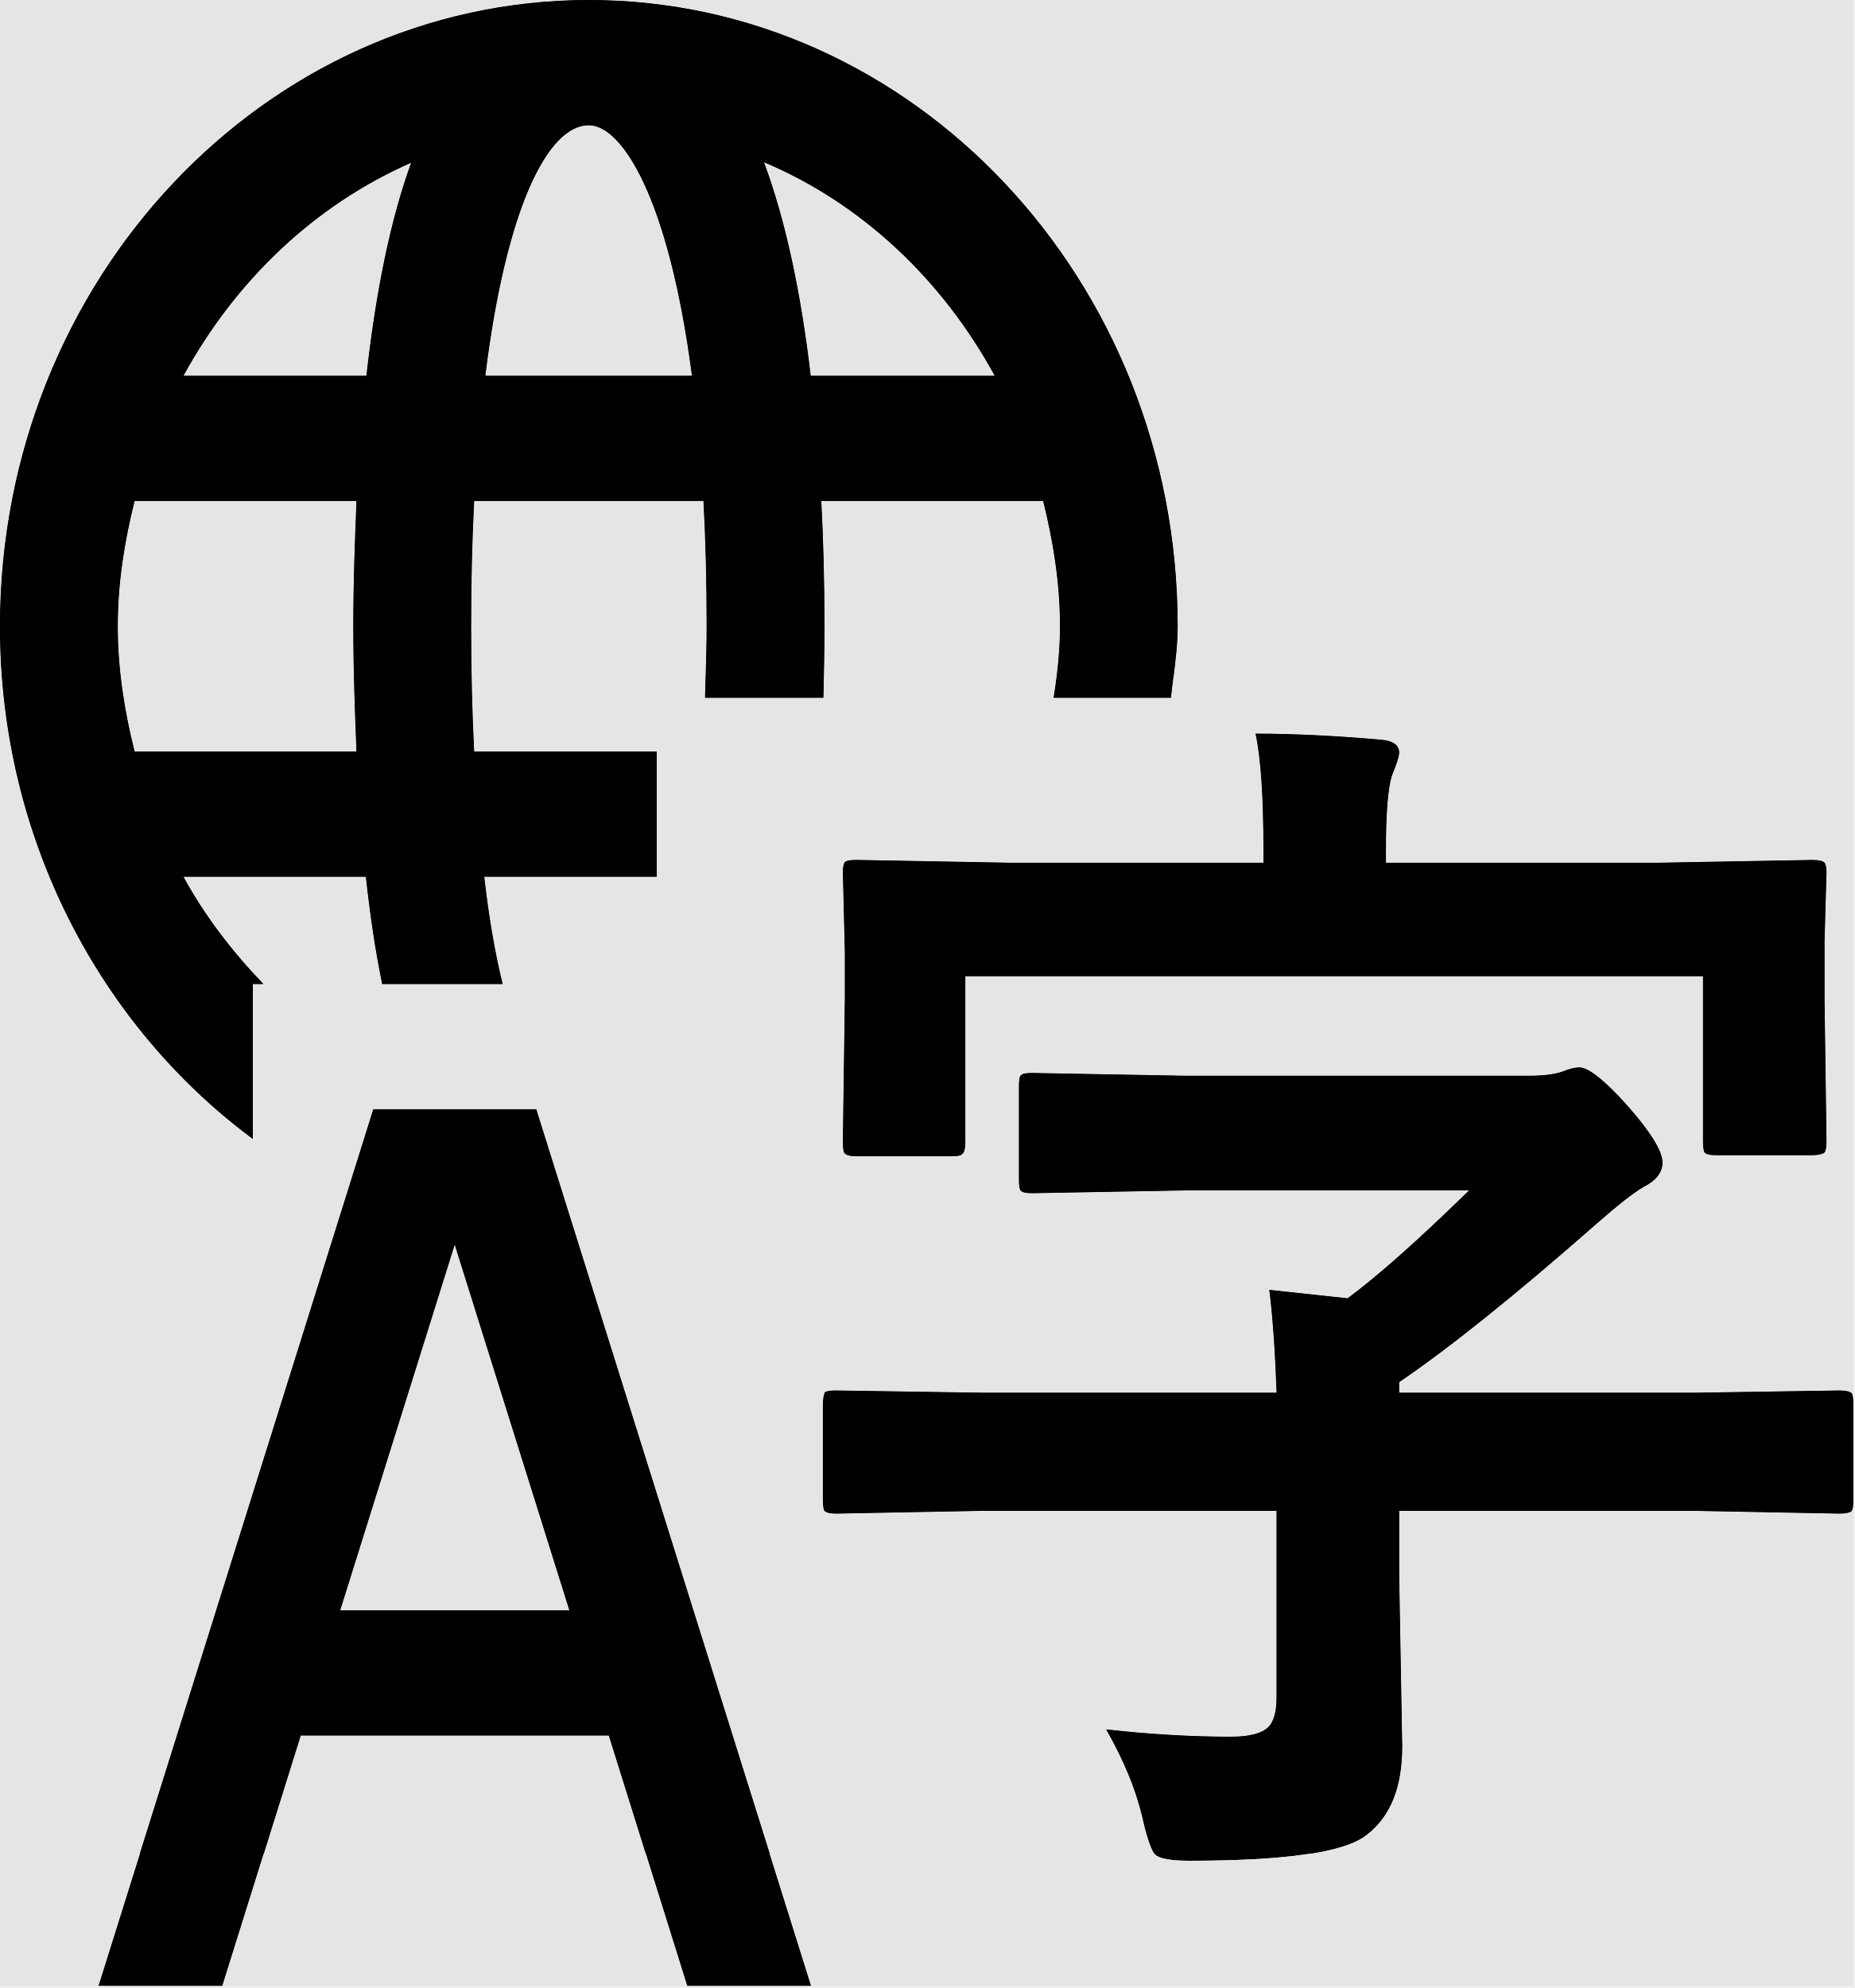
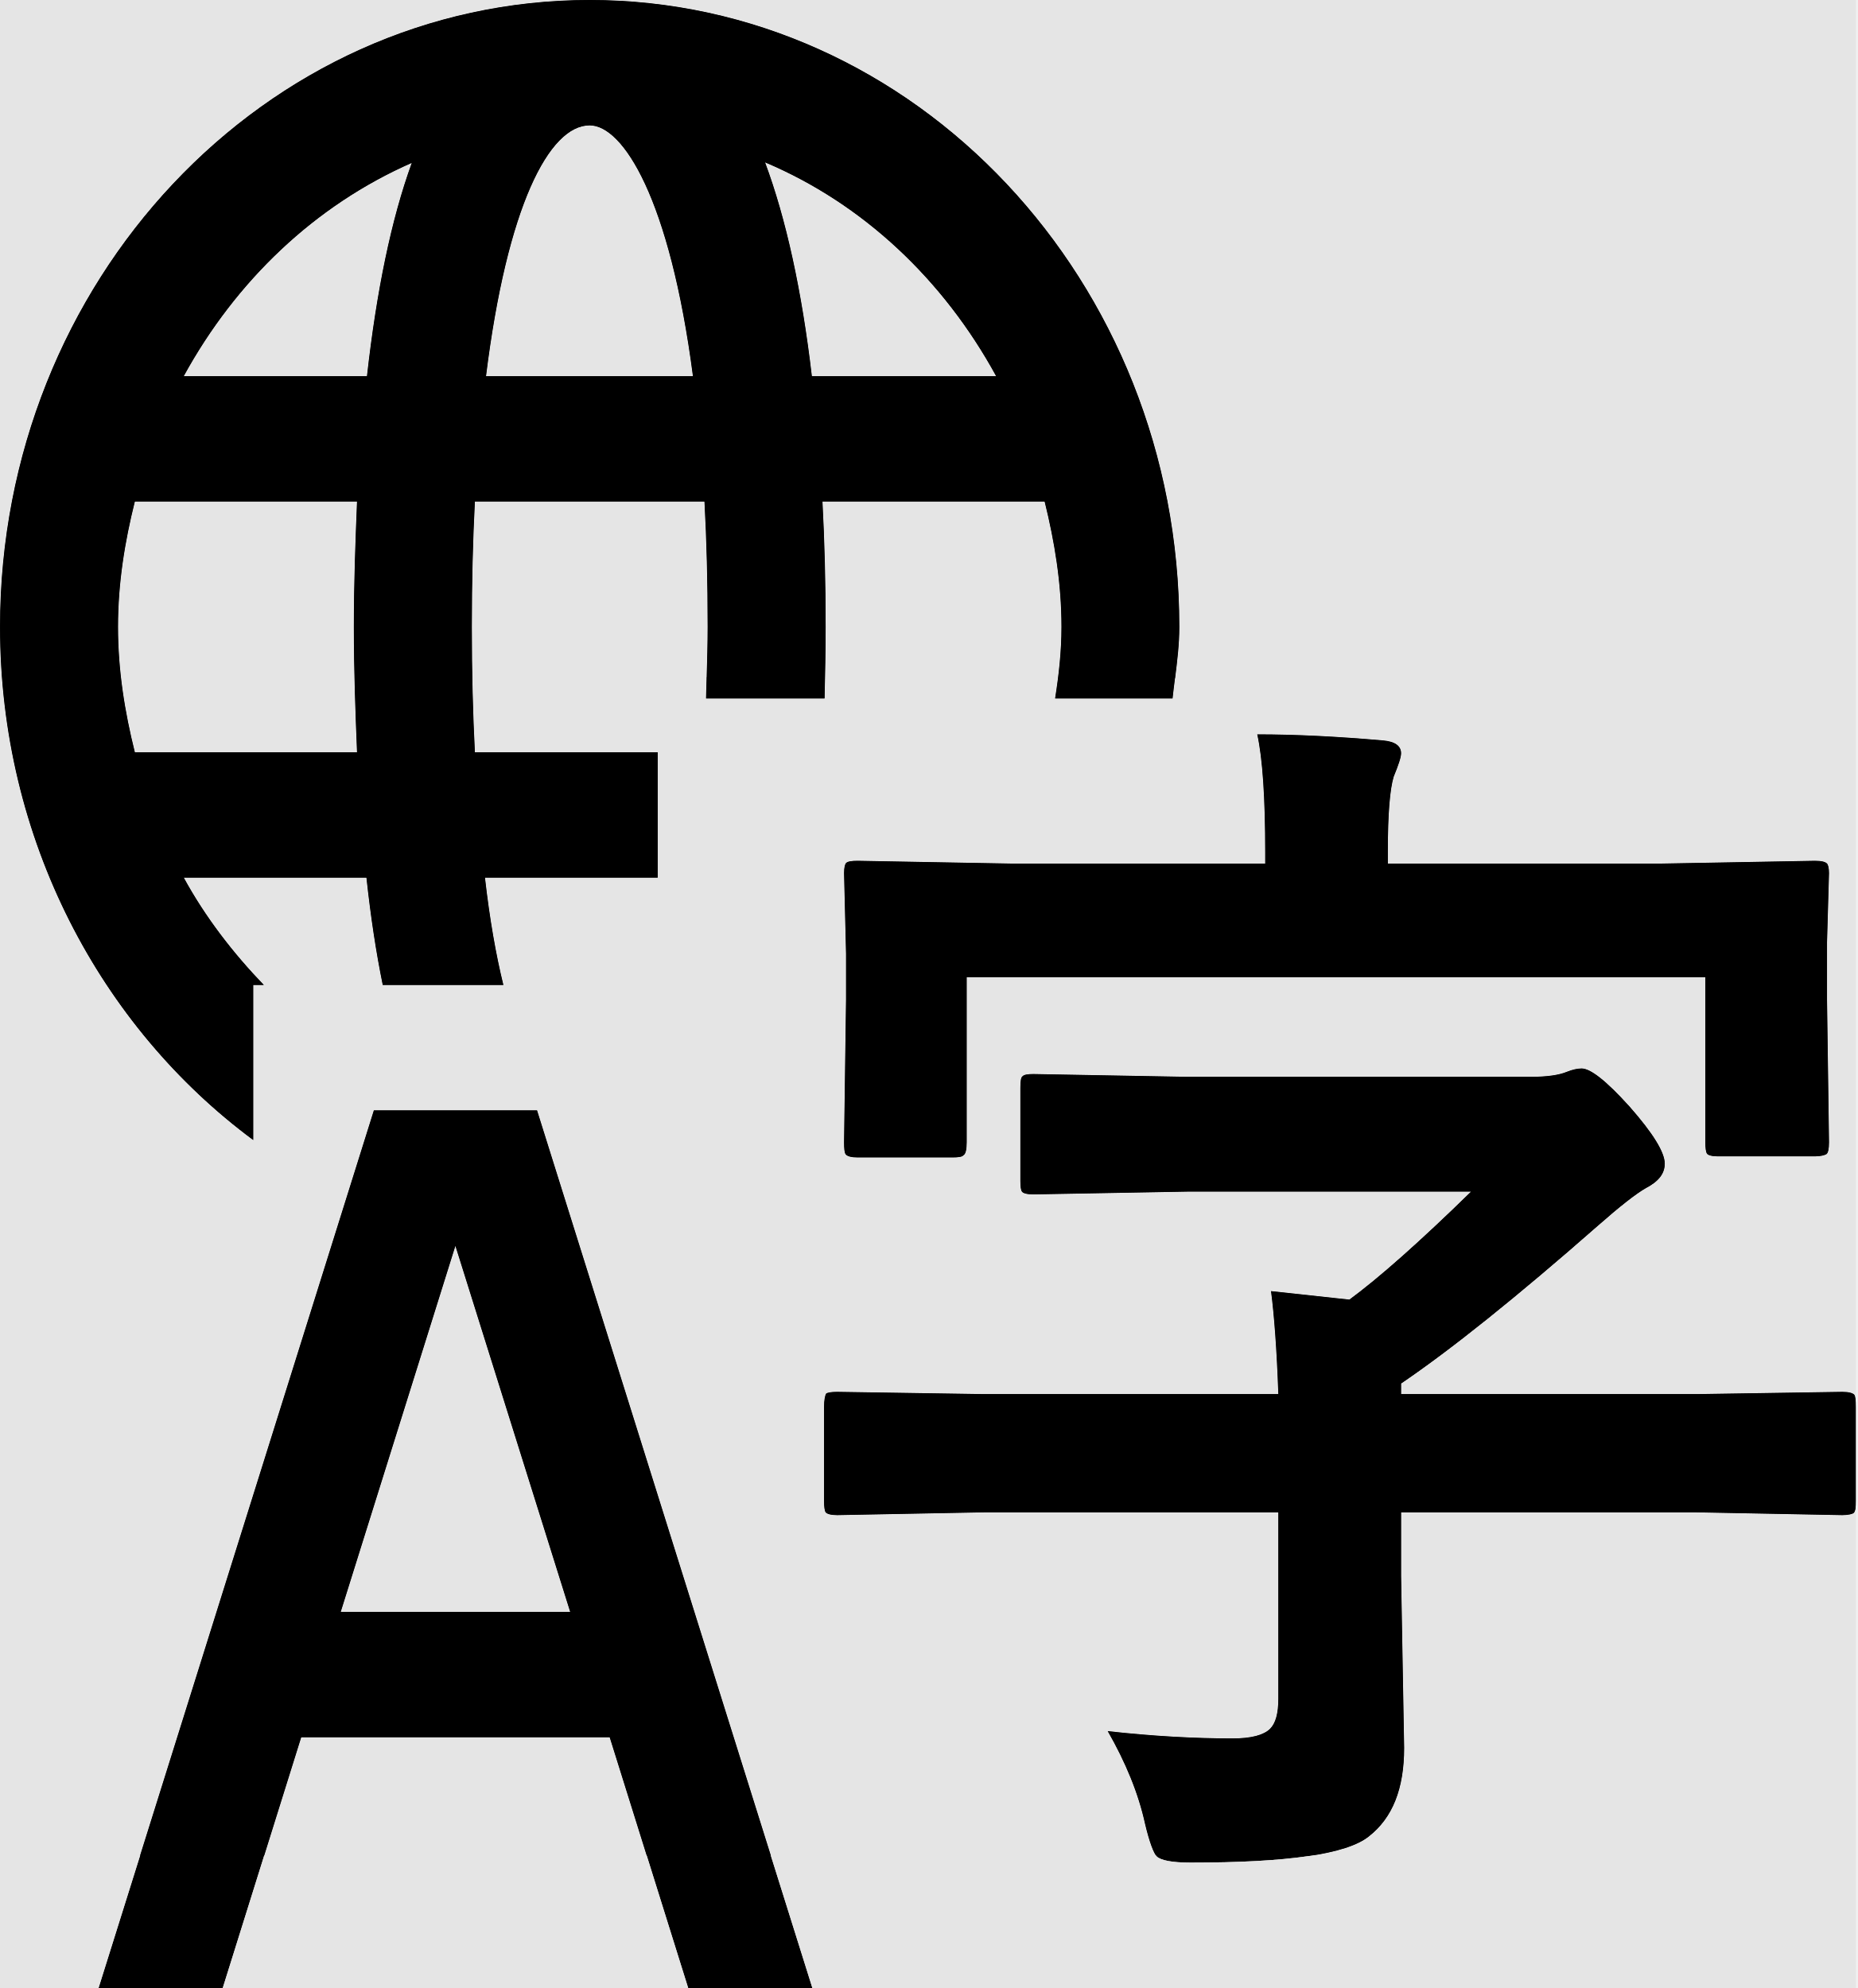
- <svg xmlns="http://www.w3.org/2000/svg" xmlns:xlink="http://www.w3.org/1999/xlink" width="934" height="1001" viewBox="0 0 934 1001" version="1.1">
-   <g id="Canvas" transform="matrix(66.6667 0 0 66.6667 -28066.7 -8666.67)">
+ <svg xmlns="http://www.w3.org/2000/svg" xmlns:xlink="http://www.w3.org/1999/xlink" width="935" height="1001" viewBox="0 0 935 1001" version="1.1">
+   <g id="Canvas" transform="matrix(66.7333 0 0 66.7333 -28094.7 -8675.33)">
    <rect x="421" y="130" width="14" height="15" fill="#E5E5E5" />
    <g id="locale-language">
      <mask id="mask0_outline" mask-type="alpha">
        <g id="Mask">
          <use xlink:href="#path0_fill" transform="translate(421 130)" fill="#FFFFFF" />
        </g>
      </mask>
      <g id="Mask" mask="url(#mask0_outline)">
        <use xlink:href="#path0_fill" transform="translate(421 130)" />
      </g>
      <g id="âªð¨Color" mask="url(#mask0_outline)">
        <g id="Rectangle 3">
          <use xlink:href="#path1_fill" transform="translate(421 130)" />
        </g>
      </g>
    </g>
  </g>
  <defs>
    <path id="path0_fill" fill-rule="evenodd" d="M 0 4.73C 0 2.12 1.998 0 4.448 0C 6.903 0 8.896 2.12 8.896 4.73C 8.896 4.863 8.88 4.99 8.864 5.118L 8.864 5.118L 8.863 5.118L 8.863 5.119L 8.863 5.119L 8.863 5.12C 8.857 5.17 8.85 5.22 8.845 5.27L 7.959 5.27C 7.987 5.093 8.007 4.916 8.007 4.73C 8.007 4.4 7.955 4.088 7.88 3.784L 6.204 3.784C 6.22 4.084 6.228 4.396 6.228 4.73C 6.228 4.907 6.224 5.089 6.22 5.27L 5.326 5.27C 5.327 5.221 5.328 5.173 5.33 5.124L 5.33 5.114L 5.331 5.104L 5.331 5.101L 5.331 5.099L 5.331 5.096C 5.334 4.98 5.338 4.862 5.338 4.73C 5.338 4.388 5.33 4.075 5.314 3.784L 3.582 3.784C 3.567 4.075 3.559 4.388 3.559 4.73C 3.559 5.072 3.567 5.384 3.582 5.676L 4.961 5.676L 4.961 6.622L 3.658 6.622C 3.694 6.938 3.741 7.204 3.797 7.432L 2.887 7.432C 2.836 7.183 2.796 6.917 2.764 6.622L 1.386 6.622C 1.549 6.921 1.759 7.192 1.99 7.432L 1.91 7.432L 1.91 8.602C 0.759 7.749 0 6.334 0 4.73ZM 12.53 6.516L 13.69 6.495C 13.742 6.495 13.77 6.503 13.782 6.516C 13.79 6.524 13.797 6.55 13.797 6.588L 13.782 7.111L 13.782 7.542L 13.797 8.619C 13.797 8.67 13.79 8.699 13.778 8.708C 13.766 8.716 13.734 8.725 13.69 8.725L 12.959 8.725C 12.912 8.725 12.884 8.716 12.876 8.704C 12.868 8.691 12.864 8.661 12.864 8.619L 12.864 7.373L 7.292 7.373L 7.292 8.619C 7.292 8.674 7.284 8.708 7.268 8.716C 7.26 8.729 7.228 8.733 7.185 8.733L 6.47 8.733C 6.422 8.733 6.39 8.725 6.378 8.708C 6.37 8.695 6.367 8.666 6.367 8.619L 6.382 7.542L 6.382 7.196L 6.367 6.588C 6.367 6.546 6.374 6.52 6.382 6.512C 6.394 6.499 6.426 6.495 6.47 6.495L 7.629 6.516L 9.544 6.516L 9.544 6.432C 9.544 6.022 9.524 5.722 9.484 5.541C 9.774 5.541 10.092 5.557 10.434 5.587C 10.525 5.595 10.569 5.629 10.569 5.684C 10.569 5.714 10.549 5.773 10.513 5.861C 10.485 5.954 10.469 6.14 10.469 6.419L 10.469 6.516L 12.53 6.516ZM 6.315 11.432L 7.423 11.411L 9.643 11.411L 9.643 12.817C 9.643 12.927 9.623 13.002 9.58 13.045C 9.532 13.091 9.441 13.117 9.298 13.117C 9.012 13.117 8.698 13.1 8.356 13.062C 8.491 13.298 8.587 13.53 8.638 13.763C 8.67 13.898 8.702 13.982 8.726 14.008C 8.757 14.037 8.841 14.054 8.98 14.054C 9.711 14.054 10.159 13.991 10.326 13.856C 10.505 13.716 10.592 13.497 10.592 13.188L 10.569 11.892L 10.569 11.411L 12.797 11.411L 13.897 11.432C 13.944 11.432 13.976 11.423 13.984 11.415C 13.996 11.402 14 11.373 14 11.326L 14 10.617C 14 10.566 13.996 10.536 13.988 10.524C 13.976 10.511 13.948 10.502 13.897 10.502L 12.797 10.519L 10.569 10.519L 10.569 10.439C 10.942 10.186 11.438 9.789 12.054 9.248C 12.221 9.101 12.34 9.008 12.415 8.965C 12.511 8.915 12.558 8.856 12.558 8.78C 12.558 8.695 12.471 8.552 12.292 8.349C 12.117 8.155 11.998 8.062 11.931 8.062C 11.899 8.062 11.863 8.07 11.82 8.087C 11.76 8.112 11.669 8.125 11.546 8.125L 8.956 8.125L 7.796 8.104C 7.753 8.104 7.725 8.108 7.713 8.121C 7.701 8.129 7.697 8.159 7.697 8.209L 7.697 8.91C 7.697 8.953 7.701 8.982 7.709 8.991C 7.717 9.003 7.745 9.012 7.796 9.012L 8.956 8.991L 11.097 8.991C 10.704 9.375 10.398 9.645 10.179 9.806C 10.064 9.793 9.866 9.772 9.588 9.742C 9.611 9.92 9.631 10.177 9.643 10.519L 7.423 10.519L 6.315 10.502C 6.271 10.502 6.243 10.507 6.232 10.515C 6.224 10.528 6.216 10.562 6.216 10.617L 6.216 11.326C 6.216 11.368 6.22 11.398 6.228 11.411C 6.239 11.423 6.267 11.432 6.315 11.432ZM 4.051 8.378L 2.82 8.378L 0.743 15L 1.68 15L 2.272 13.108L 4.599 13.108L 5.191 15L 6.128 15L 4.051 8.378ZM 2.57 12.162L 3.435 9.4L 4.301 12.162L 2.57 12.162ZM 2.693 5.676L 1.017 5.676C 0.941 5.372 0.89 5.059 0.89 4.73C 0.89 4.4 0.941 4.088 1.017 3.784L 2.693 3.784C 2.681 4.084 2.669 4.392 2.669 4.73C 2.669 5.068 2.681 5.376 2.693 5.676ZM 1.386 2.838L 2.768 2.838C 2.84 2.196 2.951 1.655 3.106 1.229C 2.375 1.55 1.779 2.12 1.386 2.838ZM 3.666 2.838C 3.825 1.558 4.142 0.946 4.448 0.946C 4.698 0.946 5.052 1.495 5.227 2.838L 3.666 2.838ZM 5.771 1.225C 5.93 1.651 6.049 2.196 6.124 2.838L 7.514 2.838C 7.117 2.111 6.51 1.537 5.771 1.225Z" />
    <path id="path1_fill" fill-rule="evenodd" d="M 0 0L 14 0L 14 14L 0 14L 0 0Z" />
  </defs>
</svg>
